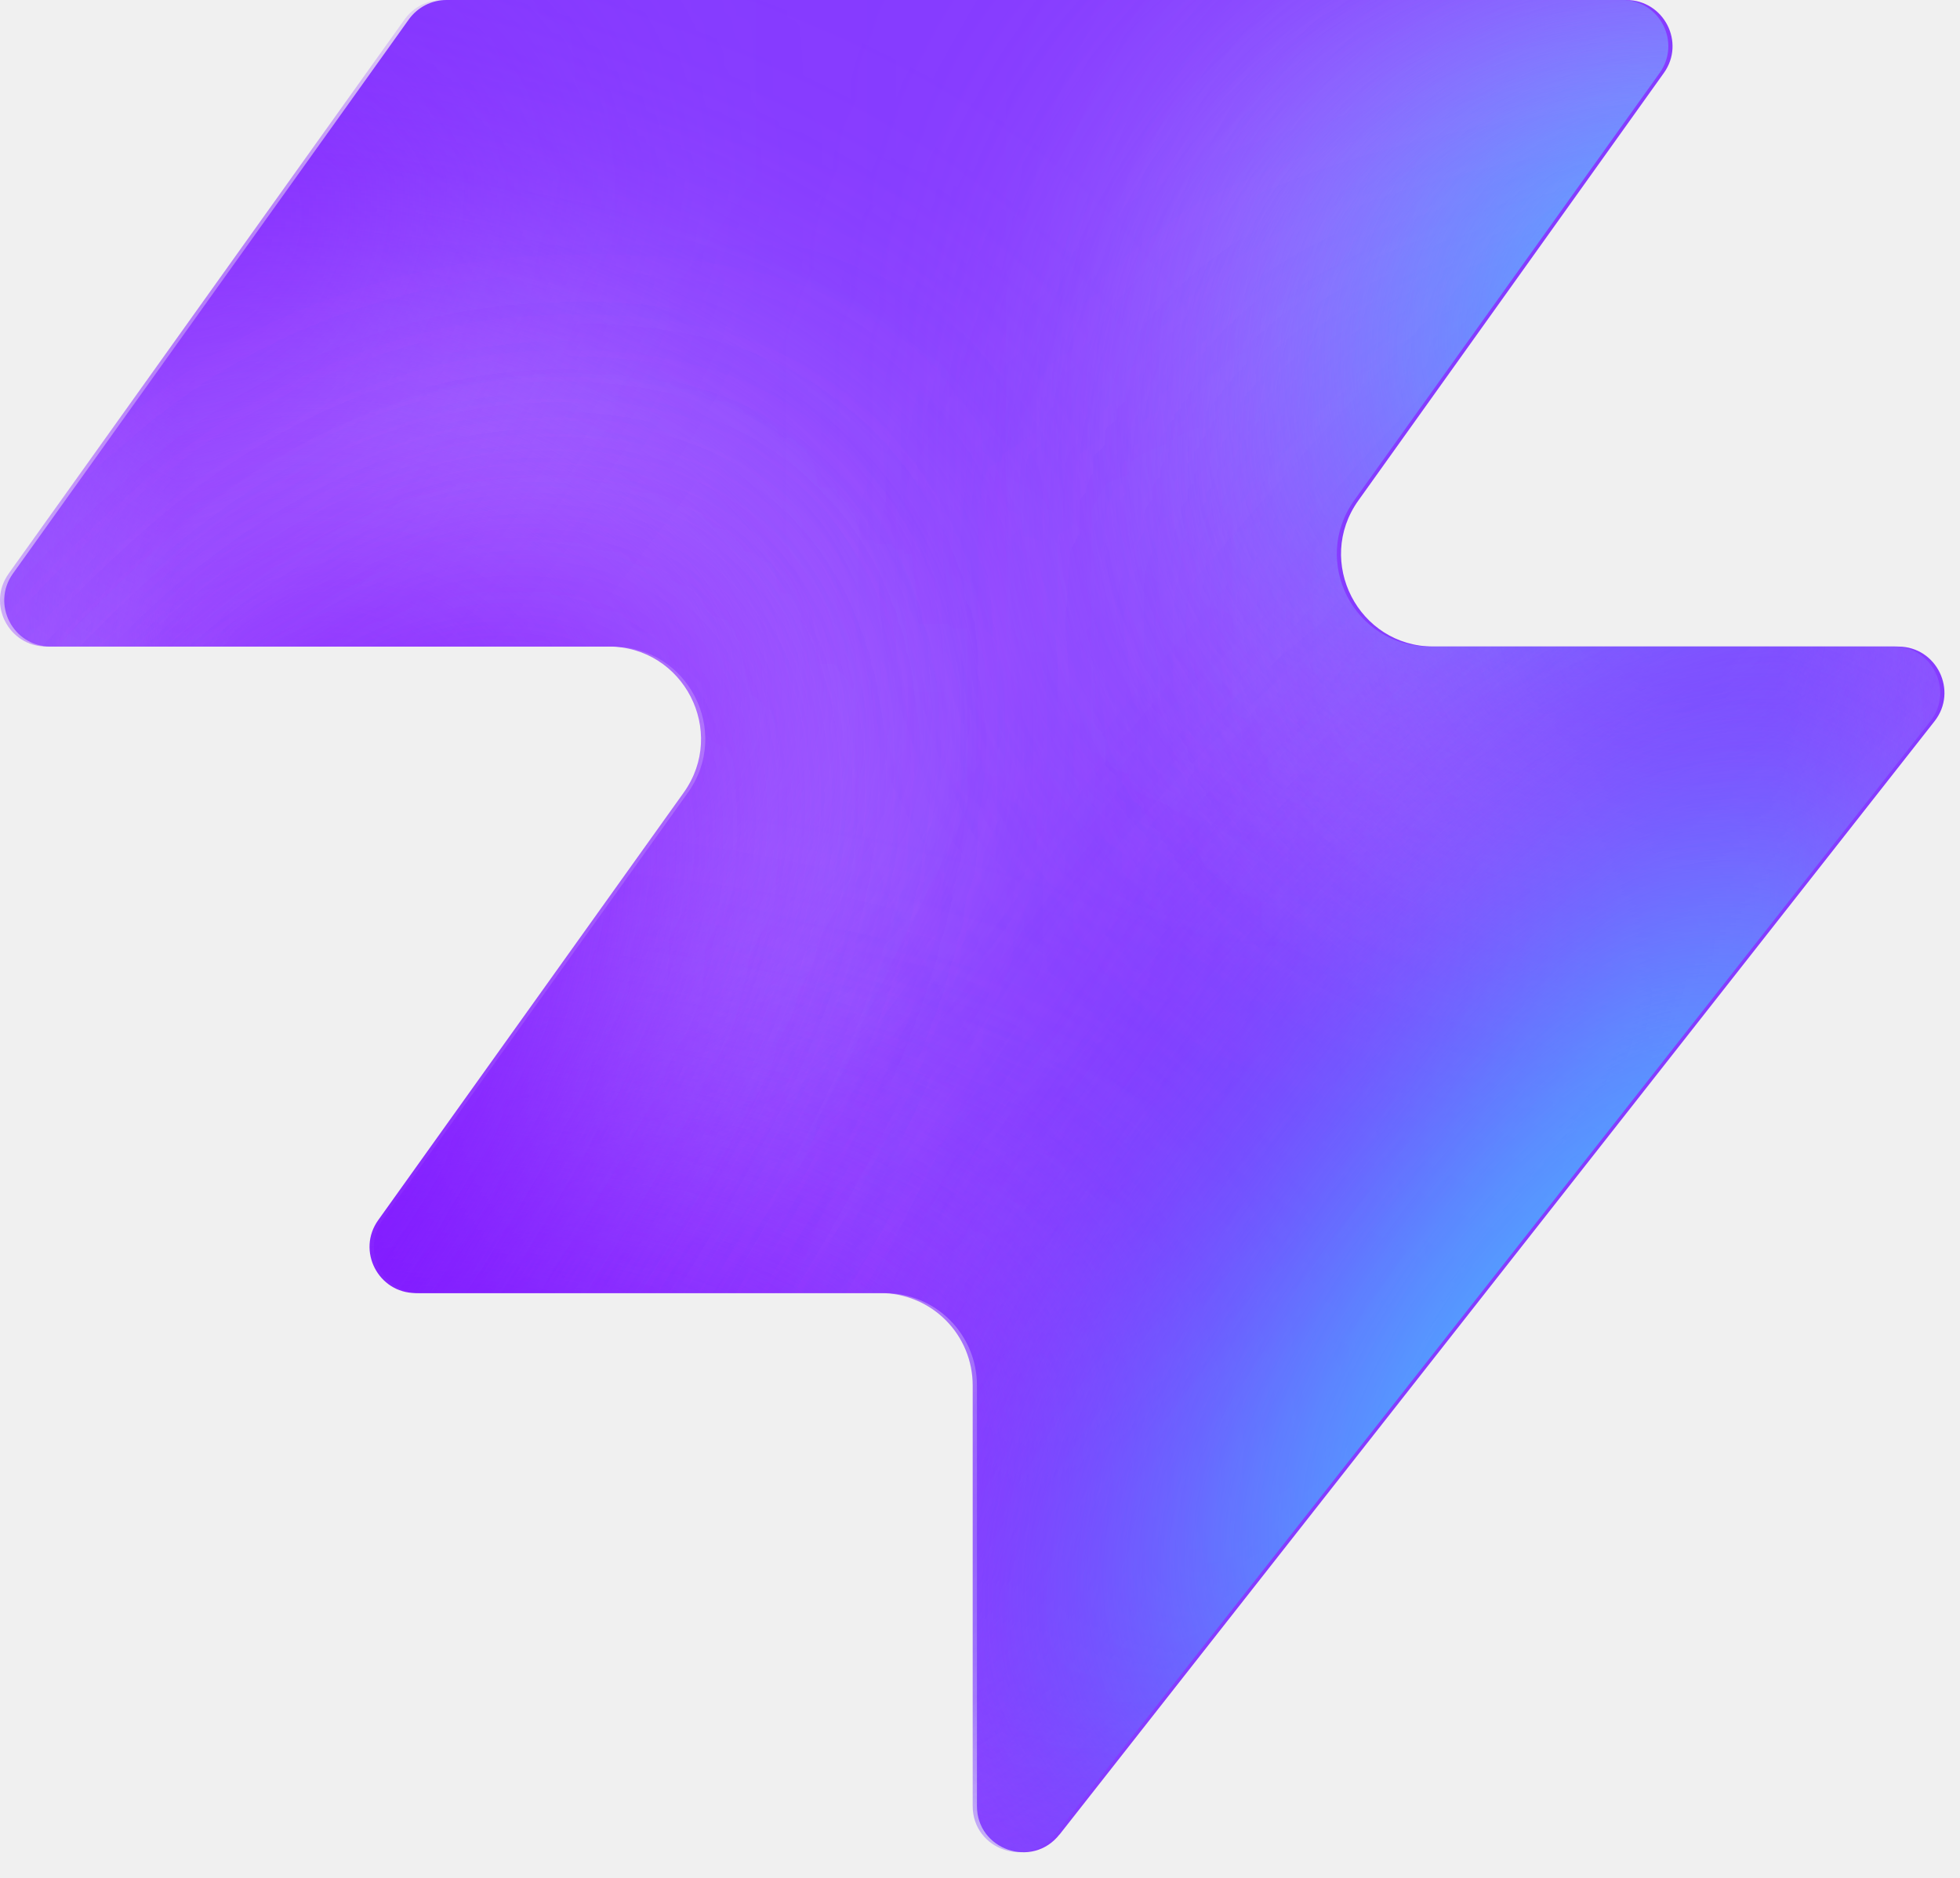
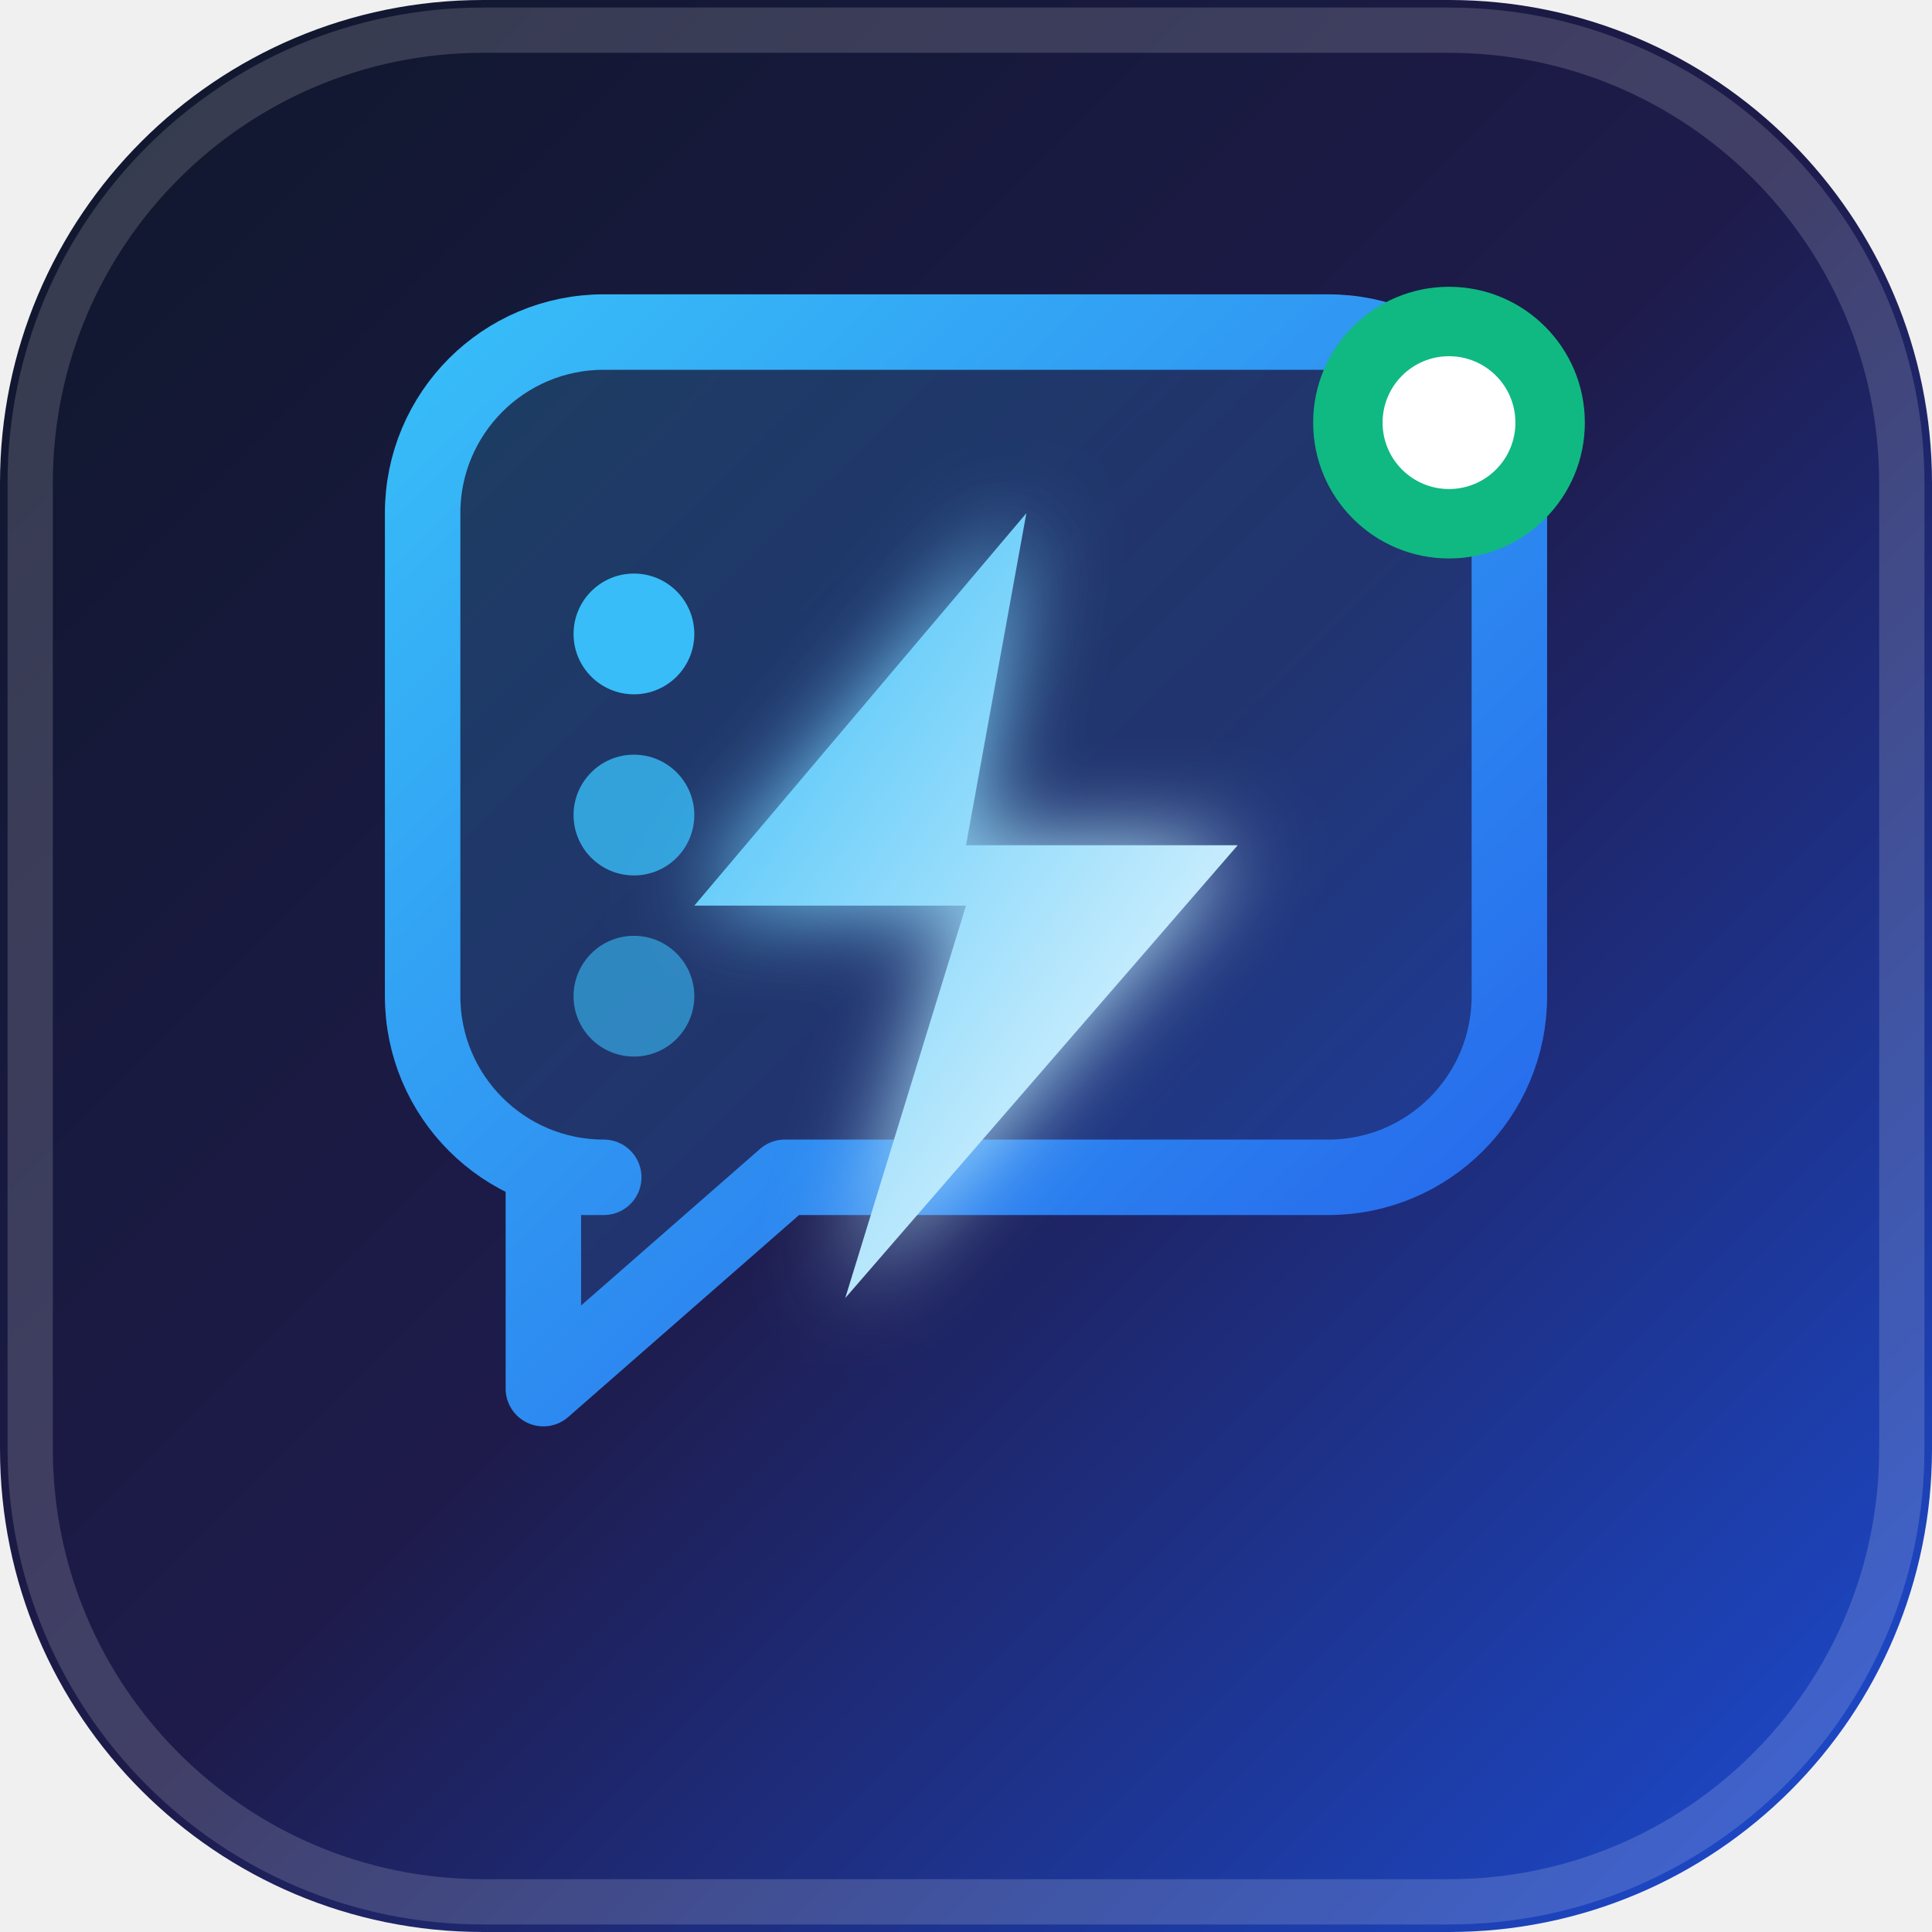
- <svg xmlns="http://www.w3.org/2000/svg" width="48" height="46" fill="none" viewBox="0 0 48 46">
-   <path fill="#863bff" d="M25.946 44.938c-.664.845-2.021.375-2.021-.698V33.937a2.26 2.26 0 0 0-2.262-2.262H10.287c-.92 0-1.456-1.04-.92-1.788l7.48-10.471c1.07-1.497 0-3.578-1.842-3.578H1.237c-.92 0-1.456-1.04-.92-1.788L10.013.474c.214-.297.556-.474.92-.474h28.894c.92 0 1.456 1.04.92 1.788l-7.48 10.471c-1.07 1.498 0 3.579 1.842 3.579h11.377c.943 0 1.473 1.088.89 1.83L25.947 44.94z" style="fill:#863bff;fill:color(display-p3 .525 .23 1);fill-opacity:1" />
-   <mask id="a" width="48" height="46" x="0" y="0" maskUnits="userSpaceOnUse" style="mask-type:alpha">
-     <path fill="#000" d="M25.842 44.938c-.664.844-2.021.375-2.021-.698V33.937a2.26 2.26 0 0 0-2.262-2.262H10.183c-.92 0-1.456-1.04-.92-1.788l7.48-10.471c1.07-1.498 0-3.579-1.842-3.579H1.133c-.92 0-1.456-1.04-.92-1.787L9.91.473c.214-.297.556-.474.92-.474h28.894c.92 0 1.456 1.04.92 1.788l-7.48 10.471c-1.07 1.498 0 3.578 1.842 3.578h11.377c.943 0 1.473 1.088.89 1.832L25.843 44.94z" style="fill:#000;fill-opacity:1" />
-   </mask>
-   <g mask="url(#a)">
-     <g filter="url(#b)">
-       <ellipse cx="5.508" cy="14.704" fill="#ede6ff" rx="5.508" ry="14.704" style="fill:#ede6ff;fill:color(display-p3 .927 .903 1);fill-opacity:1" transform="matrix(.00324 1 1 -.00324 -4.47 31.516)" />
-     </g>
-     <g filter="url(#c)">
-       <ellipse cx="10.399" cy="29.851" fill="#ede6ff" rx="10.399" ry="29.851" style="fill:#ede6ff;fill:color(display-p3 .927 .903 1);fill-opacity:1" transform="matrix(.00324 1 1 -.00324 -39.328 7.883)" />
-     </g>
-     <g filter="url(#d)">
-       <ellipse cx="5.508" cy="30.487" fill="#7e14ff" rx="5.508" ry="30.487" style="fill:#7e14ff;fill:color(display-p3 .492 .077 1);fill-opacity:1" transform="rotate(89.814 -25.913 -14.639)scale(1 -1)" />
-     </g>
-     <g filter="url(#e)">
-       <ellipse cx="5.508" cy="30.599" fill="#7e14ff" rx="5.508" ry="30.599" style="fill:#7e14ff;fill:color(display-p3 .492 .077 1);fill-opacity:1" transform="rotate(89.814 -32.644 -3.334)scale(1 -1)" />
-     </g>
-     <g filter="url(#f)">
-       <ellipse cx="5.508" cy="30.599" fill="#7e14ff" rx="5.508" ry="30.599" style="fill:#7e14ff;fill:color(display-p3 .492 .077 1);fill-opacity:1" transform="matrix(.00324 1 1 -.00324 -34.34 30.47)" />
-     </g>
-     <g filter="url(#g)">
-       <ellipse cx="14.072" cy="22.078" fill="#ede6ff" rx="14.072" ry="22.078" style="fill:#ede6ff;fill:color(display-p3 .927 .903 1);fill-opacity:1" transform="rotate(93.35 24.506 48.493)scale(-1 1)" />
-     </g>
-     <g filter="url(#h)">
-       <ellipse cx="3.47" cy="21.501" fill="#7e14ff" rx="3.47" ry="21.501" style="fill:#7e14ff;fill:color(display-p3 .492 .077 1);fill-opacity:1" transform="rotate(89.009 28.708 47.59)scale(-1 1)" />
-     </g>
-     <g filter="url(#i)">
-       <ellipse cx="3.47" cy="21.501" fill="#7e14ff" rx="3.47" ry="21.501" style="fill:#7e14ff;fill:color(display-p3 .492 .077 1);fill-opacity:1" transform="rotate(89.009 28.708 47.59)scale(-1 1)" />
-     </g>
-     <g filter="url(#j)">
-       <ellipse cx=".387" cy="8.972" fill="#7e14ff" rx="4.407" ry="29.108" style="fill:#7e14ff;fill:color(display-p3 .492 .077 1);fill-opacity:1" transform="rotate(39.51 .387 8.972)" />
-     </g>
-     <g filter="url(#k)">
-       <ellipse cx="47.523" cy="-6.092" fill="#7e14ff" rx="4.407" ry="29.108" style="fill:#7e14ff;fill:color(display-p3 .492 .077 1);fill-opacity:1" transform="rotate(37.892 47.523 -6.092)" />
-     </g>
-     <g filter="url(#l)">
-       <ellipse cx="41.412" cy="6.333" fill="#47bfff" rx="5.971" ry="9.665" style="fill:#47bfff;fill:color(display-p3 .28 .748 1);fill-opacity:1" transform="rotate(37.892 41.412 6.333)" />
-     </g>
-     <g filter="url(#m)">
-       <ellipse cx="-1.879" cy="38.332" fill="#7e14ff" rx="4.407" ry="29.108" style="fill:#7e14ff;fill:color(display-p3 .492 .077 1);fill-opacity:1" transform="rotate(37.892 -1.88 38.332)" />
-     </g>
-     <g filter="url(#n)">
-       <ellipse cx="-1.879" cy="38.332" fill="#7e14ff" rx="4.407" ry="29.108" style="fill:#7e14ff;fill:color(display-p3 .492 .077 1);fill-opacity:1" transform="rotate(37.892 -1.88 38.332)" />
-     </g>
-     <g filter="url(#o)">
-       <ellipse cx="35.651" cy="29.907" fill="#7e14ff" rx="4.407" ry="29.108" style="fill:#7e14ff;fill:color(display-p3 .492 .077 1);fill-opacity:1" transform="rotate(37.892 35.651 29.907)" />
-     </g>
-     <g filter="url(#p)">
-       <ellipse cx="38.418" cy="32.4" fill="#47bfff" rx="5.971" ry="15.297" style="fill:#47bfff;fill:color(display-p3 .28 .748 1);fill-opacity:1" transform="rotate(37.892 38.418 32.4)" />
-     </g>
-   </g>
+ <svg xmlns="http://www.w3.org/2000/svg" viewBox="0 0 64 64" fill="none">
  <defs>
-     <filter id="b" width="60.045" height="41.654" x="-19.77" y="16.149" color-interpolation-filters="sRGB" filterUnits="userSpaceOnUse">
-       <feFlood flood-opacity="0" result="BackgroundImageFix" />
-       <feBlend in="SourceGraphic" in2="BackgroundImageFix" result="shape" />
-       <feGaussianBlur result="effect1_foregroundBlur_2002_17158" stdDeviation="7.659" />
-     </filter>
-     <filter id="c" width="90.34" height="51.437" x="-54.613" y="-7.533" color-interpolation-filters="sRGB" filterUnits="userSpaceOnUse">
-       <feFlood flood-opacity="0" result="BackgroundImageFix" />
-       <feBlend in="SourceGraphic" in2="BackgroundImageFix" result="shape" />
-       <feGaussianBlur result="effect1_foregroundBlur_2002_17158" stdDeviation="7.659" />
-     </filter>
-     <filter id="d" width="79.355" height="29.4" x="-49.64" y="2.03" color-interpolation-filters="sRGB" filterUnits="userSpaceOnUse">
-       <feFlood flood-opacity="0" result="BackgroundImageFix" />
-       <feBlend in="SourceGraphic" in2="BackgroundImageFix" result="shape" />
-       <feGaussianBlur result="effect1_foregroundBlur_2002_17158" stdDeviation="4.596" />
-     </filter>
-     <filter id="e" width="79.579" height="29.4" x="-45.045" y="20.029" color-interpolation-filters="sRGB" filterUnits="userSpaceOnUse">
-       <feFlood flood-opacity="0" result="BackgroundImageFix" />
-       <feBlend in="SourceGraphic" in2="BackgroundImageFix" result="shape" />
-       <feGaussianBlur result="effect1_foregroundBlur_2002_17158" stdDeviation="4.596" />
-     </filter>
-     <filter id="f" width="79.579" height="29.4" x="-43.513" y="21.178" color-interpolation-filters="sRGB" filterUnits="userSpaceOnUse">
-       <feFlood flood-opacity="0" result="BackgroundImageFix" />
-       <feBlend in="SourceGraphic" in2="BackgroundImageFix" result="shape" />
-       <feGaussianBlur result="effect1_foregroundBlur_2002_17158" stdDeviation="4.596" />
-     </filter>
-     <filter id="g" width="74.749" height="58.852" x="15.756" y="-17.901" color-interpolation-filters="sRGB" filterUnits="userSpaceOnUse">
-       <feFlood flood-opacity="0" result="BackgroundImageFix" />
-       <feBlend in="SourceGraphic" in2="BackgroundImageFix" result="shape" />
-       <feGaussianBlur result="effect1_foregroundBlur_2002_17158" stdDeviation="7.659" />
-     </filter>
-     <filter id="h" width="61.377" height="25.362" x="23.548" y="2.284" color-interpolation-filters="sRGB" filterUnits="userSpaceOnUse">
-       <feFlood flood-opacity="0" result="BackgroundImageFix" />
-       <feBlend in="SourceGraphic" in2="BackgroundImageFix" result="shape" />
-       <feGaussianBlur result="effect1_foregroundBlur_2002_17158" stdDeviation="4.596" />
-     </filter>
-     <filter id="i" width="61.377" height="25.362" x="23.548" y="2.284" color-interpolation-filters="sRGB" filterUnits="userSpaceOnUse">
-       <feFlood flood-opacity="0" result="BackgroundImageFix" />
-       <feBlend in="SourceGraphic" in2="BackgroundImageFix" result="shape" />
-       <feGaussianBlur result="effect1_foregroundBlur_2002_17158" stdDeviation="4.596" />
-     </filter>
-     <filter id="j" width="56.045" height="63.649" x="-27.636" y="-22.853" color-interpolation-filters="sRGB" filterUnits="userSpaceOnUse">
-       <feFlood flood-opacity="0" result="BackgroundImageFix" />
-       <feBlend in="SourceGraphic" in2="BackgroundImageFix" result="shape" />
-       <feGaussianBlur result="effect1_foregroundBlur_2002_17158" stdDeviation="4.596" />
-     </filter>
-     <filter id="k" width="54.814" height="64.646" x="20.116" y="-38.415" color-interpolation-filters="sRGB" filterUnits="userSpaceOnUse">
-       <feFlood flood-opacity="0" result="BackgroundImageFix" />
-       <feBlend in="SourceGraphic" in2="BackgroundImageFix" result="shape" />
-       <feGaussianBlur result="effect1_foregroundBlur_2002_17158" stdDeviation="4.596" />
-     </filter>
-     <filter id="l" width="33.541" height="35.313" x="24.641" y="-11.323" color-interpolation-filters="sRGB" filterUnits="userSpaceOnUse">
-       <feFlood flood-opacity="0" result="BackgroundImageFix" />
-       <feBlend in="SourceGraphic" in2="BackgroundImageFix" result="shape" />
-       <feGaussianBlur result="effect1_foregroundBlur_2002_17158" stdDeviation="4.596" />
-     </filter>
-     <filter id="m" width="54.814" height="64.646" x="-29.286" y="6.009" color-interpolation-filters="sRGB" filterUnits="userSpaceOnUse">
-       <feFlood flood-opacity="0" result="BackgroundImageFix" />
-       <feBlend in="SourceGraphic" in2="BackgroundImageFix" result="shape" />
-       <feGaussianBlur result="effect1_foregroundBlur_2002_17158" stdDeviation="4.596" />
-     </filter>
-     <filter id="n" width="54.814" height="64.646" x="-29.286" y="6.009" color-interpolation-filters="sRGB" filterUnits="userSpaceOnUse">
-       <feFlood flood-opacity="0" result="BackgroundImageFix" />
-       <feBlend in="SourceGraphic" in2="BackgroundImageFix" result="shape" />
-       <feGaussianBlur result="effect1_foregroundBlur_2002_17158" stdDeviation="4.596" />
-     </filter>
-     <filter id="o" width="54.814" height="64.646" x="8.244" y="-2.416" color-interpolation-filters="sRGB" filterUnits="userSpaceOnUse">
-       <feFlood flood-opacity="0" result="BackgroundImageFix" />
-       <feBlend in="SourceGraphic" in2="BackgroundImageFix" result="shape" />
-       <feGaussianBlur result="effect1_foregroundBlur_2002_17158" stdDeviation="4.596" />
-     </filter>
-     <filter id="p" width="39.409" height="43.623" x="18.713" y="10.588" color-interpolation-filters="sRGB" filterUnits="userSpaceOnUse">
-       <feFlood flood-opacity="0" result="BackgroundImageFix" />
-       <feBlend in="SourceGraphic" in2="BackgroundImageFix" result="shape" />
-       <feGaussianBlur result="effect1_foregroundBlur_2002_17158" stdDeviation="4.596" />
+     <linearGradient id="turfsyBg" x1="0%" y1="0%" x2="100%" y2="100%">
+       <stop offset="0%" stop-color="#0f172a" />
+       <stop offset="50%" stop-color="#1e1b4b" />
+       <stop offset="100%" stop-color="#1d4ed8" />
+     </linearGradient>
+     <linearGradient id="bubbleGrad" x1="0%" y1="0%" x2="100%" y2="100%">
+       <stop offset="0%" stop-color="#38bdf8" />
+       <stop offset="100%" stop-color="#2563eb" />
+     </linearGradient>
+     <linearGradient id="lightningGrad" x1="0%" y1="0%" x2="100%" y2="100%">
+       <stop offset="0%" stop-color="#38bdf8" />
+       <stop offset="100%" stop-color="#ffffff" />
+     </linearGradient>
+     <filter id="softGlow" x="-20%" y="-20%" width="140%" height="140%">
+       <feGaussianBlur stdDeviation="1.5" result="blur" />
+       <feComposite in="SourceGraphic" in2="blur" operator="over" />
    </filter>
  </defs>
+   <rect width="64" height="64" rx="16" fill="url(#turfsyBg)" />
+   <rect width="62" height="62" x="1" y="1" rx="15" stroke="rgba(255, 255, 255, 0.16)" stroke-width="1.5" />
+   <path d="M14 17C14 13.686 16.686 11 20 11H44C47.314 11 50 13.686 50 17V33C50 36.314 47.314 39 44 39H26L18 46V39H20C16.686 39 14 36.314 14 33V17Z" fill="url(#bubbleGrad)" fill-opacity="0.22" stroke="url(#bubbleGrad)" stroke-width="2.5" stroke-linejoin="round" />
+   <path d="M34 17L23 30H32L28 43L41 28H32L34 17Z" fill="url(#lightningGrad)" filter="url(#softGlow)" />
+   <circle cx="21" cy="21" r="2" fill="#38bdf8" />
+   <circle cx="21" cy="27" r="2" fill="#38bdf8" opacity="0.8" />
+   <circle cx="21" cy="33" r="2" fill="#38bdf8" opacity="0.6" />
+   <circle cx="48" cy="14" r="4.5" fill="#10b981" />
+   <circle cx="48" cy="14" r="2.2" fill="#ffffff" />
</svg>
